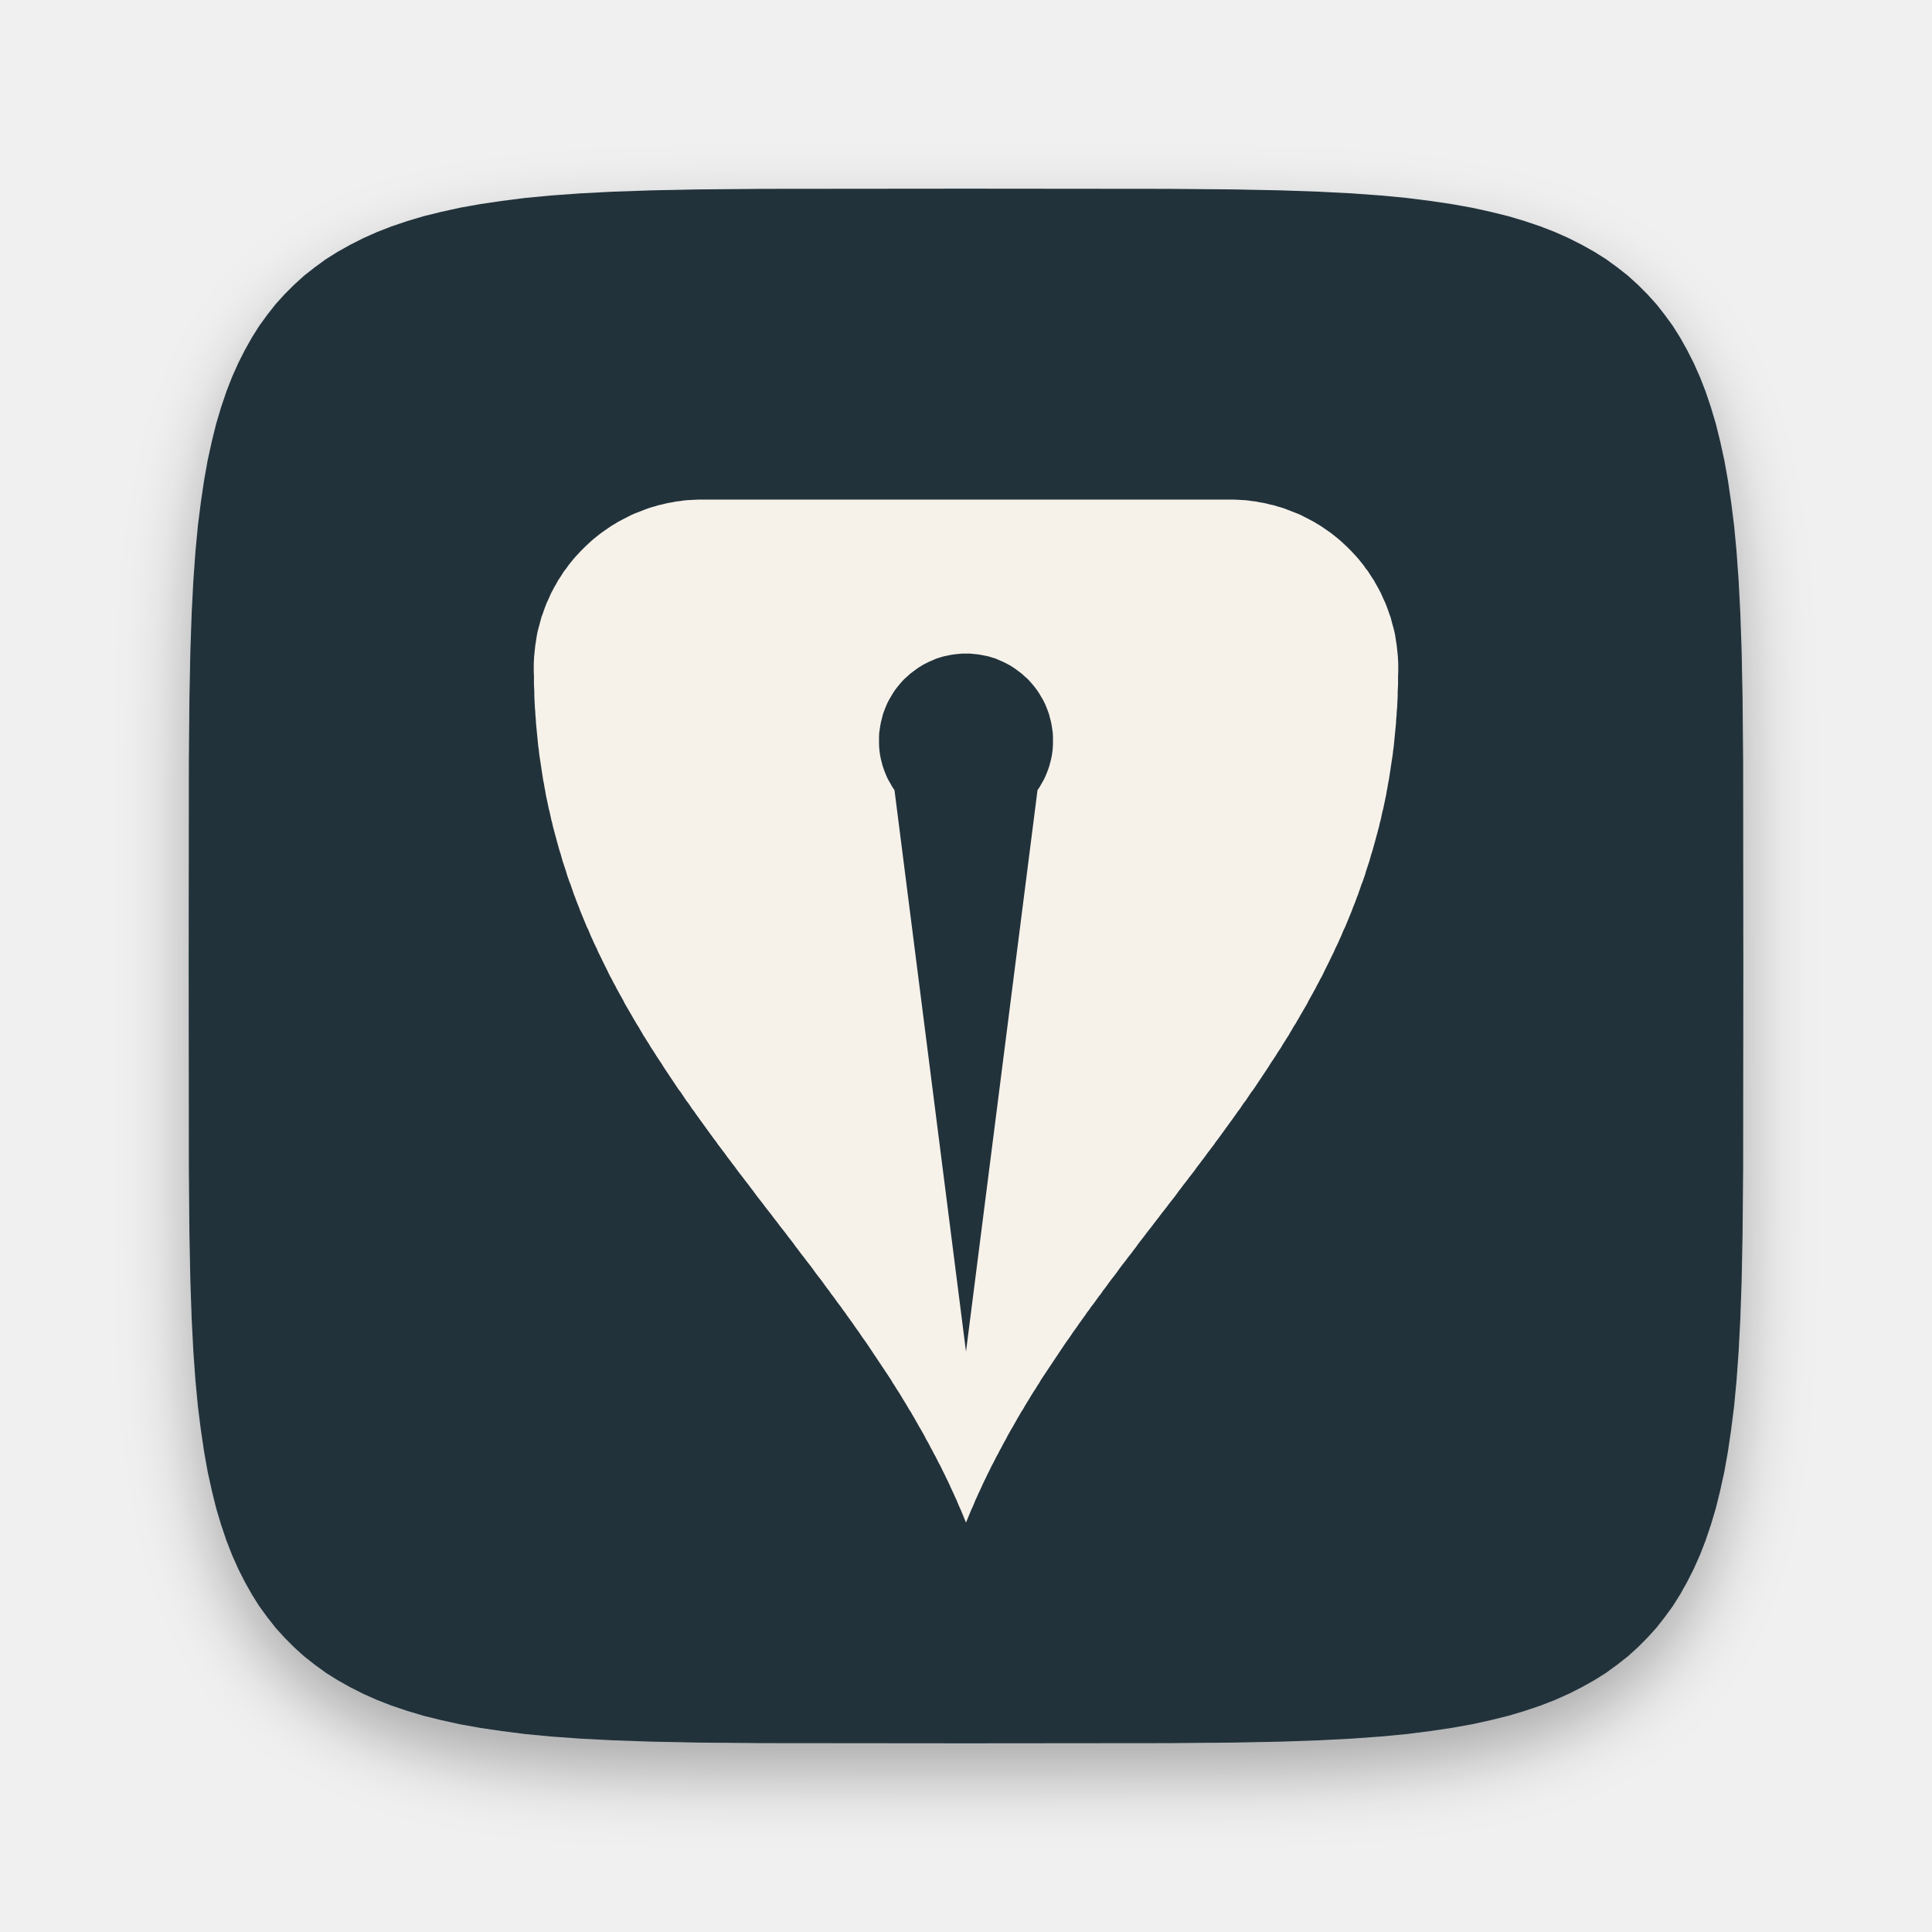
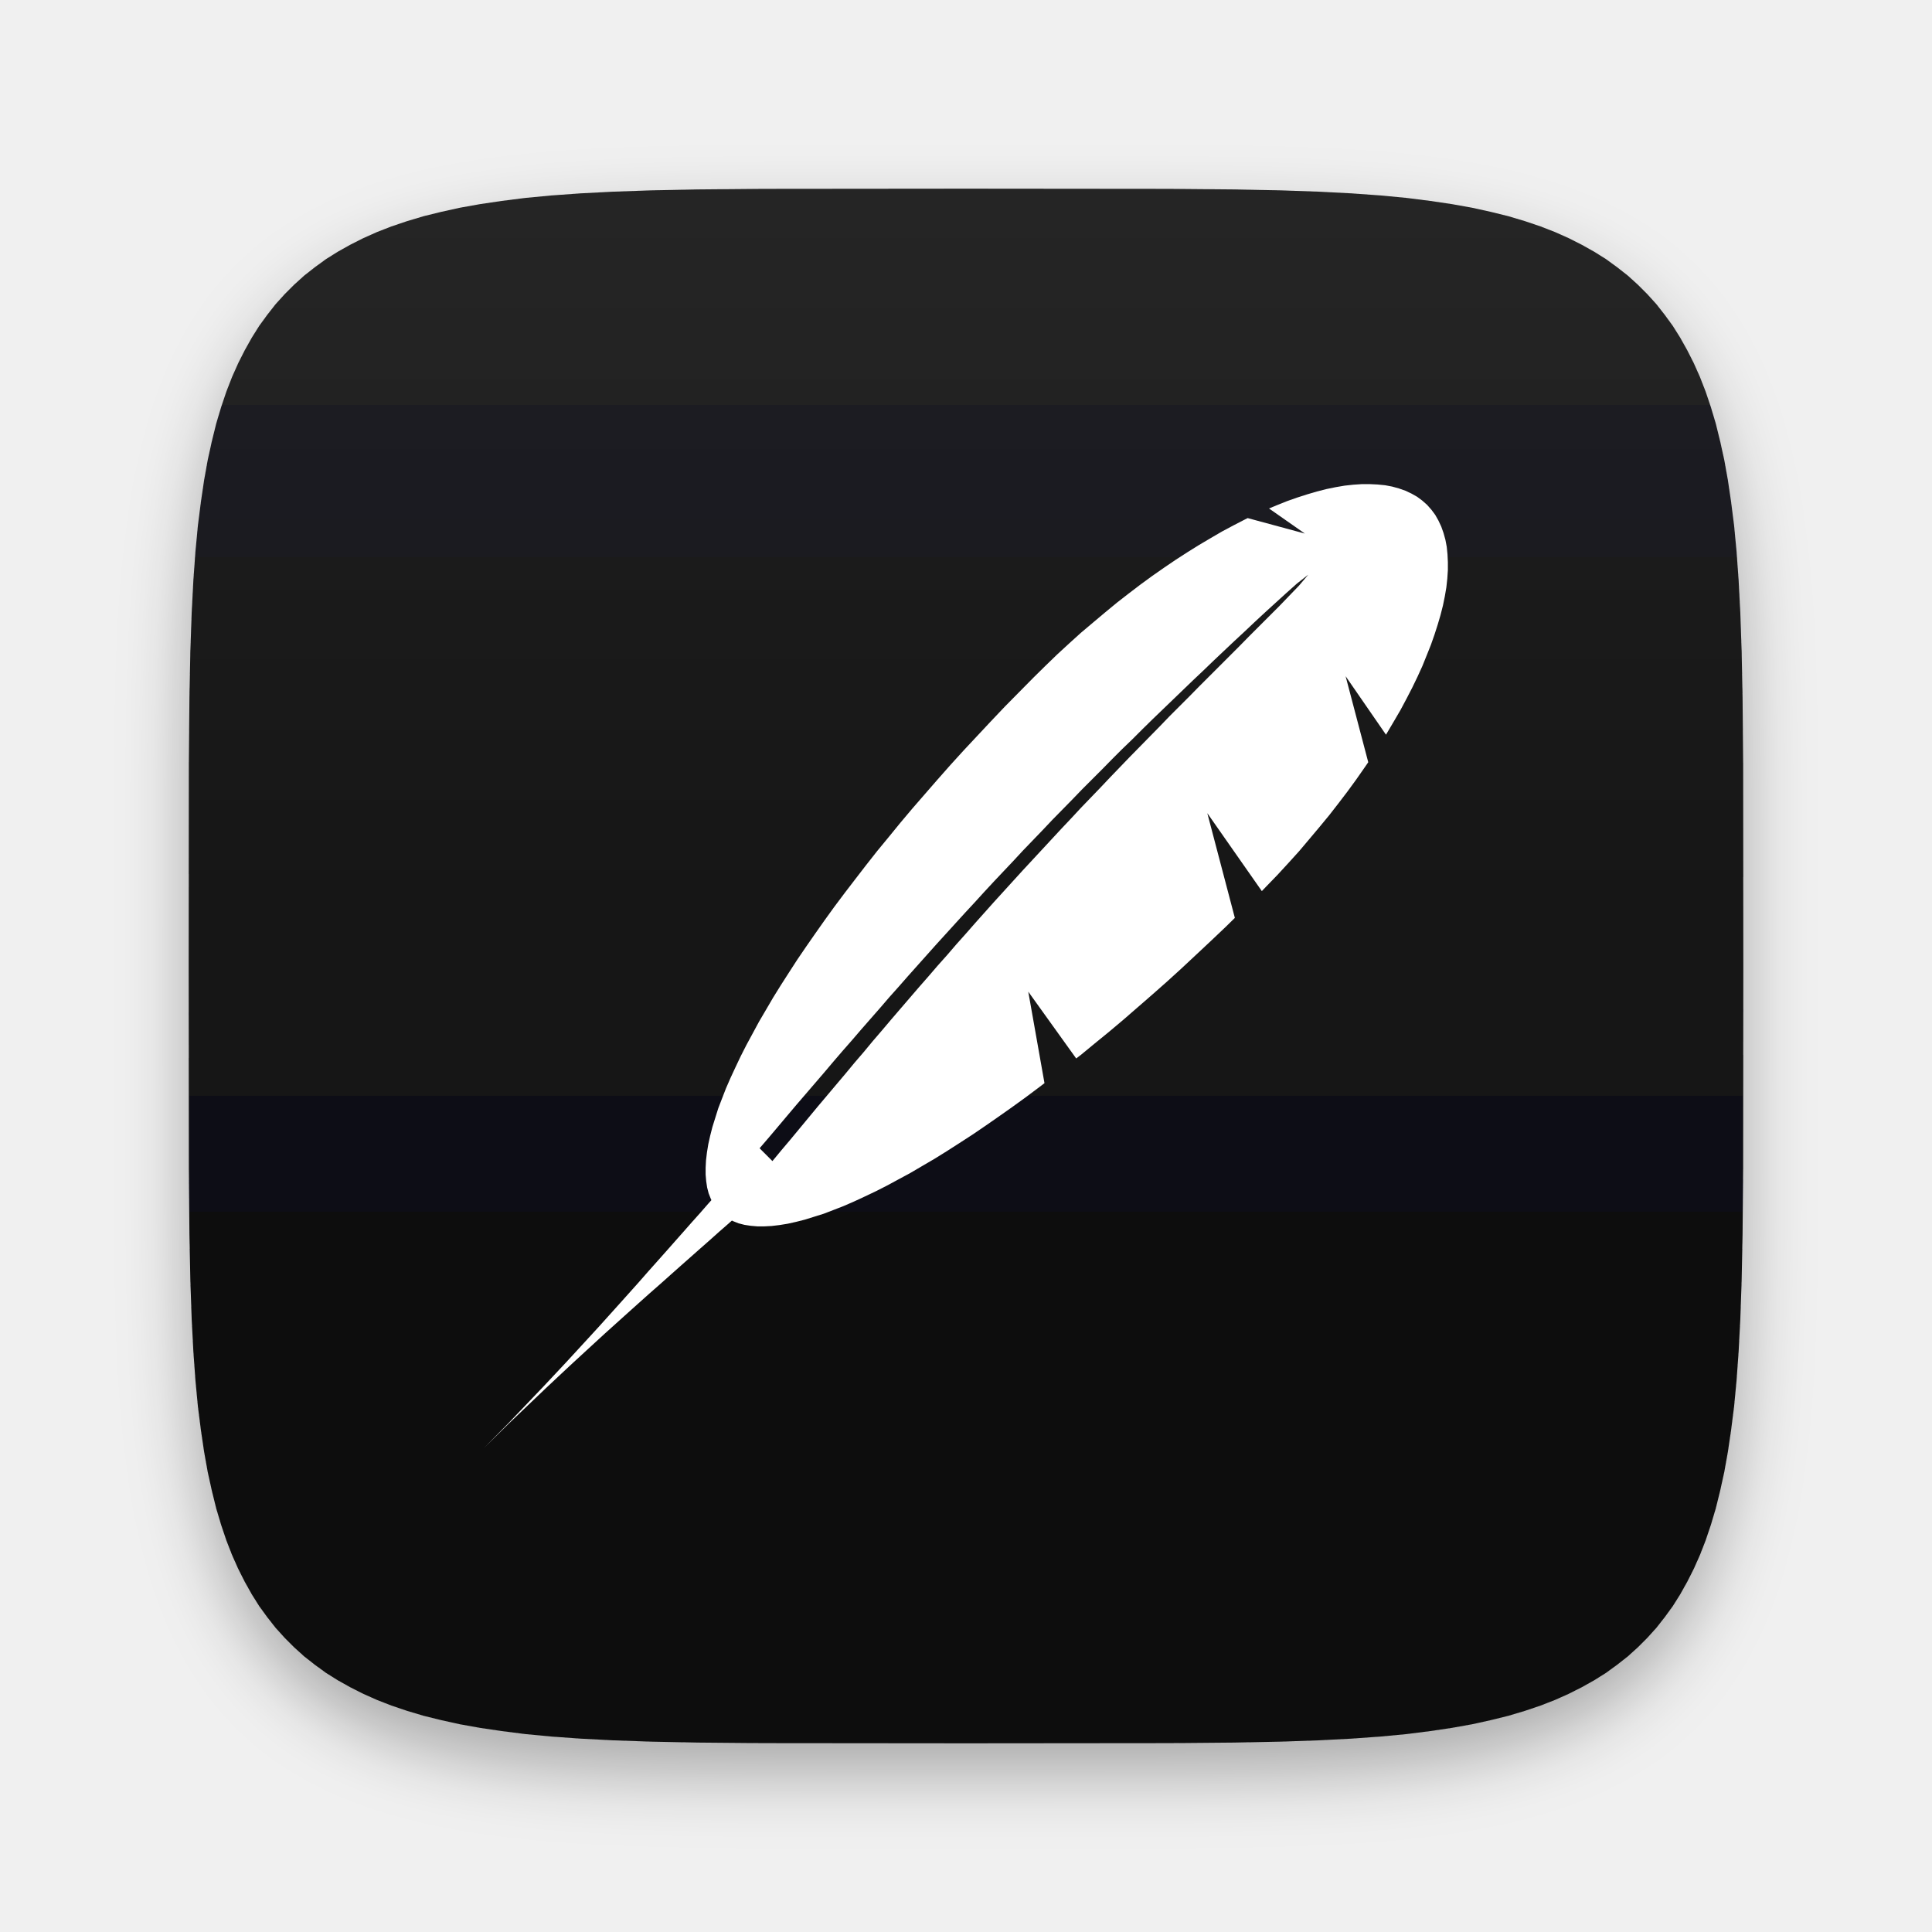
<svg xmlns="http://www.w3.org/2000/svg" viewBox="0 0 1024 1024">
  <defs>
+     <linearGradient id="bg" x1="0" y1="100" x2="0" y2="924" gradientUnits="userSpaceOnUse">
+       <stop offset="0" stop-color="#1C1C1E" />
+       <stop offset="1" stop-color="#0A0A0B" />
+     </linearGradient>
+     <linearGradient id="sheen" x1="0" y1="100" x2="0" y2="480" gradientUnits="userSpaceOnUse">
+       <stop offset="0" stop-color="#FFFFFF" stop-opacity="0.04" />
+       <stop offset="1" stop-color="#FFFFFF" stop-opacity="0" />
+     </linearGradient>
    <filter id="dock-shadow" x="-20%" y="-20%" width="140%" height="140%" color-interpolation-filters="sRGB">
      <feDropShadow dx="0" dy="16" stdDeviation="18" flood-color="#000000" flood-opacity="0.30" />
    </filter>
+     <clipPath id="squircle-clip">
+       <path d="M 924.0,512.0 923.9,619.7 923.6,654.0 923.1,679.0 922.4,699.2 921.5,716.5 920.4,731.8 919.1,745.5 917.5,758.1 915.8,769.6 913.9,780.2 911.7,790.2 909.4,799.5 906.8,808.2 904.0,816.5 901.0,824.2 897.7,831.6 894.2,838.5 890.5,845.1 886.6,851.3 882.3,857.2 877.9,862.8 873.1,868.1 868.1,873.1 862.8,877.9 857.2,882.3 851.3,886.6 845.1,890.5 838.5,894.2 831.6,897.7 824.2,901.0 816.5,904.0 808.2,906.8 799.5,909.4 790.2,911.7 780.2,913.9 769.6,915.8 758.1,917.5 745.5,919.1 731.8,920.4 716.5,921.5 699.2,922.4 679.0,923.1 654.0,923.6 619.7,923.9 512.0,924.0 404.3,923.9 370.0,923.6 345.0,923.1 324.8,922.4 307.5,921.5 292.2,920.4 278.5,919.1 265.9,917.5 254.4,915.8 243.8,913.9 233.8,911.7 224.5,909.4 215.8,906.8 207.5,904.0 199.8,901.0 192.4,897.7 185.5,894.2 178.9,890.5 172.7,886.6 166.8,882.3 161.2,877.9 155.9,873.1 150.9,868.1 146.1,862.8 141.7,857.2 137.4,851.3 133.5,845.1 129.8,838.5 126.3,831.6 123.0,824.2 120.0,816.5 117.2,808.2 114.6,799.5 112.3,790.2 110.1,780.2 108.2,769.6 106.5,758.1 104.9,745.5 103.6,731.8 102.5,716.5 101.6,699.2 100.9,679.0 100.4,654.0 100.1,619.7 100.0,512.0 100.1,404.3 100.4,370.0 100.9,345.0 101.6,324.8 102.5,307.5 103.6,292.2 104.9,278.5 106.5,265.9 108.2,254.4 110.1,243.8 112.3,233.8 114.6,224.5 117.2,215.8 120.0,207.5 123.0,199.8 126.3,192.4 129.8,185.5 133.5,178.9 137.4,172.7 141.7,166.8 146.1,161.2 150.9,155.9 155.9,150.9 161.2,146.1 166.8,141.7 172.7,137.4 178.9,133.5 185.5,129.8 192.4,126.3 199.8,123.0 207.5,120.0 215.8,117.2 224.5,114.6 233.8,112.3 243.8,110.1 254.4,108.2 265.9,106.5 278.5,104.9 292.2,103.6 307.5,102.5 324.8,101.6 345.0,100.9 370.0,100.4 404.3,100.1 512.0,100.0 619.7,100.1 654.0,100.4 679.0,100.9 699.2,101.6 716.5,102.5 731.8,103.6 745.5,104.9 758.1,106.5 769.6,108.2 780.2,110.1 790.2,112.3 799.5,114.6 808.2,117.2 816.5,120.0 824.2,123.0 831.6,126.3 838.5,129.8 845.1,133.5 851.3,137.4 857.2,141.7 862.8,146.1 868.1,150.9 873.1,155.9 877.9,161.2 882.3,166.8 886.6,172.7 890.5,178.9 894.2,185.5 897.7,192.4 901.0,199.8 904.0,207.5 906.8,215.8 909.4,224.5 911.7,233.8 913.9,243.8 915.8,254.4 917.5,265.9 919.1,278.5 920.4,292.2 921.5,307.5 922.4,324.8 923.1,345.0 923.6,370.0 923.9,404.3 Z" />
+     </clipPath>
  </defs>
-   <path filter="url(#dock-shadow)" fill="#21313B" d="M 924.0,512.0 923.9,619.7 923.6,654.0 923.1,679.0 922.4,699.2 921.5,716.5 920.4,731.8 919.1,745.5 917.5,758.1 915.8,769.6 913.9,780.2 911.7,790.2 909.4,799.5 906.8,808.2 904.0,816.5 901.0,824.2 897.7,831.6 894.2,838.5 890.5,845.1 886.6,851.3 882.3,857.2 877.9,862.8 873.1,868.1 868.1,873.1 862.8,877.9 857.2,882.3 851.3,886.6 845.1,890.5 838.5,894.2 831.6,897.7 824.2,901.0 816.5,904.0 808.2,906.8 799.5,909.4 790.2,911.7 780.2,913.9 769.6,915.8 758.1,917.5 745.5,919.1 731.8,920.4 716.5,921.5 699.2,922.4 679.0,923.1 654.0,923.6 619.7,923.9 512.0,924.0 404.3,923.9 370.0,923.6 345.0,923.1 324.8,922.4 307.5,921.5 292.2,920.4 278.5,919.1 265.9,917.5 254.4,915.8 243.8,913.9 233.8,911.7 224.5,909.4 215.8,906.8 207.5,904.0 199.8,901.0 192.4,897.7 185.5,894.2 178.9,890.5 172.7,886.6 166.8,882.3 161.2,877.9 155.9,873.1 150.9,868.1 146.1,862.8 141.7,857.2 137.4,851.3 133.5,845.1 129.8,838.5 126.3,831.6 123.0,824.2 120.0,816.5 117.2,808.2 114.6,799.5 112.3,790.2 110.1,780.2 108.2,769.6 106.5,758.1 104.9,745.5 103.6,731.8 102.5,716.5 101.6,699.2 100.9,679.0 100.4,654.0 100.1,619.7 100.0,512.0 100.1,404.3 100.4,370.0 100.9,345.0 101.6,324.8 102.5,307.5 103.6,292.2 104.9,278.5 106.5,265.9 108.2,254.4 110.1,243.8 112.3,233.8 114.6,224.5 117.2,215.8 120.0,207.5 123.0,199.8 126.3,192.4 129.8,185.5 133.5,178.9 137.4,172.7 141.7,166.8 146.1,161.2 150.9,155.9 155.9,150.9 161.2,146.1 166.8,141.7 172.7,137.4 178.9,133.5 185.5,129.8 192.4,126.3 199.8,123.0 207.5,120.0 215.8,117.2 224.5,114.6 233.8,112.3 243.8,110.1 254.4,108.2 265.9,106.5 278.5,104.9 292.2,103.6 307.5,102.5 324.8,101.6 345.0,100.9 370.0,100.4 404.3,100.1 512.0,100.0 619.7,100.1 654.0,100.4 679.0,100.9 699.2,101.6 716.5,102.5 731.8,103.6 745.5,104.9 758.1,106.5 769.6,108.2 780.2,110.1 790.2,112.3 799.5,114.6 808.2,117.2 816.5,120.0 824.2,123.0 831.6,126.3 838.5,129.8 845.1,133.5 851.3,137.4 857.2,141.7 862.8,146.1 868.1,150.9 873.1,155.9 877.9,161.2 882.3,166.8 886.6,172.7 890.5,178.9 894.2,185.5 897.7,192.4 901.0,199.8 904.0,207.5 906.8,215.8 909.4,224.5 911.7,233.8 913.9,243.8 915.8,254.4 917.5,265.9 919.1,278.5 920.4,292.2 921.5,307.5 922.4,324.8 923.1,345.0 923.6,370.0 923.9,404.3 Z" />
-   <path fill="#F6F2EA" fill-rule="evenodd" d="M 512.0,807.0 512.7,805.3 513.4,803.6 514.1,801.9 514.8,800.2 515.6,798.5 516.3,796.8 517.0,795.1 517.8,793.4 518.5,791.8 519.3,790.1 520.1,788.4 520.8,786.8 521.6,785.1 522.4,783.5 523.2,781.8 524.0,780.2 524.8,778.6 525.6,776.9 526.5,775.3 527.3,773.7 528.1,772.1 529.0,770.5 529.8,768.9 530.7,767.3 531.5,765.7 532.4,764.1 533.3,762.5 534.1,760.9 535.0,759.3 535.9,757.7 536.8,756.2 537.7,754.6 538.6,753.0 539.5,751.4 540.4,749.9 541.3,748.3 542.3,746.8 543.2,745.2 544.1,743.7 545.1,742.1 546.0,740.6 546.9,739.1 547.9,737.5 548.9,736.0 549.8,734.5 550.8,733.0 551.7,731.4 552.7,729.9 553.7,728.4 554.7,726.9 555.7,725.4 556.7,723.9 557.7,722.4 558.7,720.9 559.7,719.4 560.7,717.9 561.7,716.4 562.7,714.9 563.7,713.4 564.7,711.9 565.7,710.5 566.8,709.0 567.8,707.5 568.8,706.0 569.9,704.5 570.9,703.1 571.9,701.6 573.0,700.1 574.0,698.7 575.1,697.2 576.1,695.7 577.2,694.3 578.2,692.8 579.3,691.4 580.4,689.9 581.4,688.5 582.5,687.0 583.6,685.6 584.6,684.1 585.7,682.7 586.8,681.2 587.8,679.8 588.9,678.3 590.0,676.9 591.1,675.5 592.2,674.0 593.2,672.6 594.3,671.1 595.4,669.7 596.5,668.3 597.6,666.8 598.7,665.4 599.8,664.0 600.9,662.5 602.0,661.1 603.0,659.7 604.1,658.2 605.2,656.8 606.3,655.4 607.4,653.9 608.5,652.5 609.6,651.1 610.7,649.7 611.8,648.2 612.9,646.8 614.0,645.4 615.1,643.9 616.2,642.5 617.3,641.1 618.4,639.7 619.5,638.2 620.6,636.8 621.7,635.4 622.8,634.0 623.9,632.5 624.9,631.1 626.0,629.7 627.1,628.2 628.2,626.8 629.3,625.4 630.4,623.9 631.5,622.5 632.6,621.1 633.7,619.6 634.7,618.2 635.8,616.8 636.9,615.3 638.0,613.9 639.1,612.4 640.1,611.0 641.2,609.6 642.3,608.1 643.4,606.7 644.4,605.2 645.5,603.8 646.6,602.3 647.6,600.9 648.7,599.4 649.7,598.0 650.8,596.5 651.8,595.1 652.9,593.6 653.9,592.2 655.0,590.7 656.0,589.2 657.1,587.8 658.1,586.3 659.1,584.8 660.2,583.4 661.2,581.9 662.2,580.4 663.2,578.9 664.3,577.5 665.3,576.0 666.3,574.5 667.3,573.0 668.3,571.5 669.3,570.0 670.3,568.5 671.3,567.0 672.3,565.5 673.2,564.0 674.2,562.5 675.2,561.0 676.2,559.5 677.1,558.0 678.1,556.5 679.1,555.0 680.0,553.4 681.0,551.9 681.9,550.4 682.9,548.9 683.8,547.3 684.7,545.8 685.6,544.2 686.6,542.7 687.5,541.1 688.4,539.6 689.3,538.0 690.2,536.5 691.1,534.9 692.0,533.4 692.9,531.8 693.7,530.2 694.6,528.6 695.5,527.0 696.3,525.5 697.2,523.9 698.0,522.3 698.9,520.7 699.7,519.1 700.6,517.5 701.4,515.9 702.2,514.2 703.0,512.6 703.8,511.0 704.6,509.4 705.4,507.7 706.2,506.1 707.0,504.5 707.7,502.8 708.5,501.2 709.3,499.5 710.0,497.9 710.8,496.2 711.5,494.5 712.2,492.8 713.0,491.2 713.7,489.5 714.4,487.8 715.1,486.1 715.8,484.4 716.5,482.7 717.1,481.0 717.8,479.3 718.5,477.5 719.1,475.8 719.8,474.1 720.4,472.3 721.0,470.6 721.6,468.8 722.3,467.1 722.9,465.3 723.5,463.6 724.0,461.8 724.6,460.0 725.2,458.2 725.8,456.4 726.3,454.6 726.8,452.8 727.4,451.0 727.9,449.2 728.4,447.4 728.9,445.6 729.4,443.7 729.9,441.9 730.4,440.0 730.9,438.2 731.3,436.3 731.8,434.5 732.2,432.6 732.6,430.7 733.1,428.8 733.5,426.9 733.9,425.0 734.3,423.1 734.7,421.2 735.0,419.3 735.4,417.3 735.7,415.4 736.1,413.5 736.4,411.5 736.7,409.6 737.0,407.6 737.3,405.6 737.6,403.6 737.9,401.7 738.2,399.7 738.4,397.7 738.7,395.7 738.9,393.6 739.1,391.6 739.3,389.6 739.5,387.5 739.7,385.5 739.9,383.4 740.0,381.4 740.2,379.3 740.3,377.2 740.5,375.1 740.6,373.0 740.7,370.9 740.8,368.8 740.8,366.7 740.9,364.6 741.0,362.4 741.0,360.3 741.0,358.1 741.1,356.0 741.1,351.9 741.0,349.9 740.9,348.0 740.7,346.0 740.5,344.1 740.3,342.2 740.0,340.3 739.7,338.3 739.4,336.4 739.0,334.5 738.5,332.6 738.0,330.8 737.5,328.9 737.0,327.0 736.3,325.2 735.7,323.4 735.0,321.5 734.3,319.7 733.5,318.0 732.7,316.2 731.9,314.4 731.0,312.7 730.1,311.0 729.1,309.3 728.2,307.6 727.1,306.0 726.1,304.4 725.0,302.7 723.8,301.2 722.7,299.6 721.5,298.1 720.3,296.6 719.0,295.1 717.7,293.7 716.4,292.3 715.0,290.9 713.6,289.5 712.2,288.2 710.8,286.9 709.3,285.6 707.8,284.4 706.3,283.2 704.7,282.0 703.1,280.9 701.5,279.8 699.9,278.7 698.2,277.7 696.6,276.7 694.9,275.8 693.2,274.9 691.4,274.0 689.7,273.1 687.9,272.3 686.1,271.6 684.3,270.9 682.5,270.2 680.7,269.5 678.8,268.9 677.0,268.4 675.1,267.8 673.2,267.4 671.3,266.9 669.4,266.5 667.5,266.2 665.6,265.8 663.7,265.6 661.8,265.3 659.8,265.1 657.9,265.0 656.0,264.9 654.0,264.8 652.1,264.8 370.0,264.8 368.0,264.9 366.1,265.0 364.2,265.1 362.2,265.3 360.3,265.6 358.4,265.8 356.5,266.2 354.6,266.5 352.7,266.9 350.8,267.4 348.9,267.8 347.0,268.4 345.2,268.9 343.3,269.5 341.5,270.2 339.7,270.9 337.9,271.6 336.1,272.3 334.3,273.1 332.6,274.0 330.8,274.9 329.1,275.8 327.4,276.7 325.8,277.7 324.1,278.7 322.5,279.8 320.9,280.9 319.3,282.0 317.7,283.2 316.2,284.4 314.7,285.6 313.2,286.9 311.8,288.2 310.4,289.5 309.0,290.9 307.6,292.3 306.3,293.7 305.0,295.1 303.7,296.6 302.5,298.1 301.3,299.6 300.2,301.2 299.0,302.7 297.9,304.4 296.9,306.0 295.8,307.6 294.9,309.3 293.9,311.0 293.0,312.7 292.1,314.4 291.3,316.2 290.5,318.0 289.7,319.7 289.0,321.5 288.3,323.4 287.7,325.2 287.0,327.0 286.5,328.9 286.0,330.8 285.5,332.6 285.0,334.5 284.6,336.4 284.3,338.3 284.0,340.3 283.7,342.2 283.5,344.1 283.3,346.0 283.1,348.0 283.0,349.9 282.9,351.9 282.9,353.8 282.9,353.8 282.9,356.0 283.0,358.1 283.0,360.3 283.0,362.4 283.1,364.6 283.2,366.7 283.2,368.8 283.3,370.9 283.4,373.0 283.5,375.1 283.7,377.2 283.8,379.3 284.0,381.4 284.1,383.4 284.3,385.5 284.5,387.5 284.7,389.6 284.9,391.6 285.1,393.6 285.3,395.7 285.6,397.7 285.8,399.7 286.1,401.7 286.4,403.6 286.7,405.6 287.0,407.6 287.3,409.6 287.6,411.5 287.9,413.5 288.3,415.4 288.6,417.3 289.0,419.3 289.3,421.2 289.7,423.1 290.1,425.0 290.5,426.9 290.9,428.8 291.4,430.7 291.8,432.6 292.2,434.5 292.7,436.3 293.1,438.2 293.6,440.0 294.1,441.9 294.6,443.7 295.1,445.6 295.6,447.4 296.1,449.2 296.6,451.0 297.2,452.8 297.7,454.6 298.2,456.4 298.8,458.2 299.4,460.0 300.0,461.8 300.5,463.6 301.1,465.3 301.7,467.1 302.4,468.8 303.0,470.6 303.6,472.3 304.2,474.1 304.9,475.8 305.5,477.5 306.2,479.3 306.9,481.0 307.5,482.7 308.2,484.4 308.9,486.1 309.6,487.8 310.3,489.5 311.0,491.2 311.8,492.8 312.5,494.5 313.2,496.2 314.0,497.9 314.7,499.5 315.5,501.2 316.3,502.8 317.0,504.5 317.8,506.1 318.6,507.7 319.4,509.4 320.2,511.0 321.0,512.6 321.8,514.2 322.6,515.9 323.4,517.5 324.3,519.1 325.1,520.7 326.0,522.3 326.8,523.9 327.7,525.5 328.5,527.0 329.4,528.6 330.3,530.2 331.1,531.8 332.0,533.4 332.9,534.9 333.8,536.5 334.7,538.0 335.6,539.6 336.5,541.1 337.4,542.7 338.4,544.2 339.3,545.8 340.2,547.3 341.1,548.9 342.1,550.4 343.0,551.9 344.0,553.4 344.9,555.0 345.9,556.5 346.9,558.0 347.8,559.5 348.8,561.0 349.8,562.5 350.8,564.0 351.7,565.5 352.7,567.0 353.7,568.5 354.7,570.0 355.7,571.5 356.7,573.0 357.7,574.5 358.7,576.0 359.7,577.5 360.8,578.9 361.8,580.4 362.8,581.9 363.8,583.4 364.9,584.8 365.9,586.3 366.9,587.8 368.0,589.2 369.0,590.7 370.1,592.2 371.1,593.6 372.2,595.1 373.2,596.5 374.3,598.0 375.3,599.4 376.4,600.9 377.4,602.3 378.5,603.8 379.6,605.2 380.6,606.7 381.7,608.1 382.8,609.6 383.9,611.0 384.9,612.4 386.0,613.9 387.1,615.3 388.2,616.8 389.3,618.2 390.3,619.6 391.4,621.1 392.5,622.5 393.6,623.9 394.7,625.4 395.8,626.8 396.9,628.2 398.0,629.7 399.1,631.1 400.1,632.5 401.2,634.0 402.3,635.4 403.4,636.8 404.5,638.2 405.6,639.7 406.7,641.1 407.8,642.5 408.9,643.9 410.0,645.4 411.1,646.8 412.2,648.2 413.3,649.7 414.4,651.1 415.5,652.5 416.6,653.9 417.7,655.4 418.8,656.8 419.9,658.2 421.0,659.7 422.0,661.1 423.1,662.5 424.2,664.0 425.3,665.4 426.4,666.8 427.5,668.3 428.6,669.7 429.7,671.1 430.8,672.6 431.8,674.0 432.9,675.5 434.0,676.9 435.1,678.3 436.2,679.8 437.2,681.2 438.3,682.7 439.4,684.1 440.4,685.6 441.5,687.0 442.6,688.5 443.6,689.9 444.7,691.4 445.8,692.8 446.8,694.3 447.9,695.7 448.9,697.2 450.0,698.7 451.0,700.1 452.1,701.6 453.1,703.1 454.1,704.5 455.2,706.0 456.2,707.5 457.2,709.0 458.3,710.5 459.3,711.9 460.3,713.4 461.3,714.9 462.3,716.4 463.3,717.9 464.3,719.4 465.3,720.9 466.3,722.4 467.3,723.9 468.3,725.4 469.3,726.9 470.3,728.4 471.3,729.9 472.3,731.4 473.2,733.0 474.2,734.5 475.1,736.0 476.1,737.5 477.1,739.1 478.0,740.6 478.9,742.1 479.9,743.7 480.8,745.2 481.7,746.8 482.7,748.3 483.6,749.9 484.5,751.4 485.4,753.0 486.3,754.6 487.2,756.2 488.1,757.7 489.0,759.3 489.9,760.9 490.7,762.5 491.6,764.1 492.5,765.7 493.3,767.3 494.2,768.9 495.0,770.5 495.9,772.1 496.7,773.7 497.5,775.3 498.4,776.9 499.2,778.6 500.0,780.2 500.8,781.8 501.6,783.5 502.4,785.1 503.2,786.8 503.9,788.4 504.7,790.1 505.5,791.8 506.2,793.4 507.0,795.1 507.7,796.8 508.4,798.5 509.2,800.2 509.9,801.9 510.6,803.6 511.3,805.3 Z M 512.0,716.4 549.9,418.8 551.0,417.2 552.0,415.4 553.0,413.7 553.9,411.9 554.7,410.0 555.4,408.2 556.1,406.2 556.6,404.3 557.1,402.4 557.5,400.4 557.8,398.4 558.0,396.4 558.1,394.4 558.1,392.4 558.1,390.4 558.0,388.4 557.7,386.4 557.4,384.4 557.0,382.4 556.5,380.5 556.0,378.5 555.3,376.6 554.6,374.8 553.8,372.9 552.9,371.1 551.9,369.4 550.9,367.7 549.8,366.0 548.6,364.4 547.3,362.8 546.0,361.3 544.6,359.8 543.1,358.5 541.6,357.1 540.0,355.9 538.4,354.7 536.8,353.6 535.0,352.5 533.3,351.6 531.5,350.7 529.6,349.9 527.8,349.1 525.9,348.5 523.9,347.9 522.0,347.5 520.0,347.1 518.0,346.8 516.0,346.6 514.0,346.4 512.0,346.4 510.0,346.4 508.0,346.6 506.0,346.8 504.0,347.1 502.0,347.5 500.1,347.9 498.1,348.5 496.2,349.1 494.4,349.9 492.5,350.7 490.7,351.6 489.0,352.5 487.2,353.6 485.6,354.7 484.0,355.9 482.4,357.1 480.9,358.5 479.4,359.8 478.0,361.3 476.7,362.8 475.4,364.4 474.2,366.0 473.1,367.7 472.1,369.4 471.1,371.1 470.2,372.9 469.4,374.8 468.7,376.6 468.0,378.5 467.5,380.5 467.0,382.4 466.6,384.4 466.3,386.4 466.0,388.4 465.9,390.4 465.9,392.4 465.9,394.4 466.0,396.4 466.2,398.4 466.5,400.4 466.9,402.4 467.4,404.3 467.9,406.2 468.6,408.2 469.3,410.0 470.1,411.9 471.0,413.7 472.0,415.4 473.0,417.2 474.1,418.8 Z" />
+   <path filter="url(#dock-shadow)" fill="url(#bg)" d="M 924.0,512.0 923.9,619.7 923.6,654.0 923.1,679.0 922.4,699.2 921.5,716.5 920.4,731.8 919.1,745.5 917.5,758.1 915.8,769.6 913.9,780.2 911.7,790.2 909.4,799.5 906.8,808.2 904.0,816.5 901.0,824.2 897.7,831.6 894.2,838.5 890.5,845.1 886.6,851.3 882.3,857.2 877.9,862.8 873.1,868.1 868.1,873.1 862.8,877.9 857.2,882.3 851.3,886.6 845.1,890.5 838.5,894.2 831.6,897.7 824.2,901.0 816.5,904.0 808.2,906.8 799.5,909.4 790.2,911.7 780.2,913.9 769.6,915.8 758.1,917.5 745.5,919.1 731.8,920.4 716.5,921.5 699.2,922.4 679.0,923.1 654.0,923.6 619.7,923.9 512.0,924.0 404.3,923.9 370.0,923.6 345.0,923.1 324.8,922.4 307.5,921.5 292.2,920.4 278.5,919.1 265.9,917.5 254.4,915.8 243.8,913.9 233.8,911.7 224.5,909.4 215.8,906.8 207.5,904.0 199.8,901.0 192.4,897.7 185.5,894.2 178.9,890.5 172.7,886.6 166.8,882.3 161.2,877.9 155.9,873.1 150.9,868.1 146.1,862.8 141.7,857.2 137.4,851.3 133.5,845.1 129.8,838.5 126.3,831.6 123.0,824.2 120.0,816.5 117.2,808.2 114.6,799.5 112.3,790.2 110.1,780.2 108.2,769.6 106.5,758.1 104.9,745.5 103.6,731.8 102.5,716.5 101.6,699.2 100.9,679.0 100.4,654.0 100.1,619.7 100.0,512.0 100.1,404.3 100.4,370.0 100.9,345.0 101.6,324.8 102.5,307.5 103.6,292.2 104.9,278.5 106.5,265.9 108.2,254.4 110.1,243.8 112.3,233.8 114.6,224.5 117.2,215.8 120.0,207.5 123.0,199.8 126.3,192.4 129.8,185.5 133.5,178.9 137.4,172.7 141.7,166.8 146.1,161.2 150.9,155.9 155.9,150.9 161.2,146.1 166.8,141.7 172.7,137.4 178.9,133.5 185.5,129.8 192.4,126.3 199.8,123.0 207.5,120.0 215.8,117.2 224.5,114.6 233.8,112.3 243.8,110.1 254.4,108.2 265.9,106.5 278.5,104.9 292.2,103.6 307.5,102.5 324.8,101.6 345.0,100.9 370.0,100.4 404.3,100.1 512.0,100.0 619.7,100.1 654.0,100.4 679.0,100.9 699.2,101.6 716.5,102.5 731.8,103.6 745.5,104.9 758.1,106.5 769.6,108.2 780.2,110.1 790.2,112.3 799.5,114.6 808.2,117.2 816.5,120.0 824.2,123.0 831.6,126.3 838.5,129.8 845.1,133.5 851.3,137.4 857.2,141.7 862.8,146.1 868.1,150.9 873.1,155.9 877.9,161.2 882.3,166.8 886.6,172.7 890.5,178.9 894.2,185.5 897.7,192.4 901.0,199.8 904.0,207.5 906.8,215.8 909.4,224.5 911.7,233.8 913.9,243.8 915.8,254.4 917.5,265.9 919.1,278.5 920.4,292.2 921.5,307.5 922.4,324.8 923.1,345.0 923.6,370.0 923.9,404.3 Z" />
+   <path clip-path="url(#squircle-clip)" fill="url(#sheen)" d="M 924.0,512.0 923.9,619.7 923.6,654.0 923.1,679.0 922.4,699.2 921.5,716.5 920.4,731.8 919.1,745.5 917.5,758.1 915.8,769.6 913.9,780.2 911.7,790.2 909.4,799.5 906.8,808.2 904.0,816.5 901.0,824.2 897.7,831.6 894.2,838.5 890.5,845.1 886.6,851.3 882.3,857.2 877.9,862.8 873.1,868.1 868.1,873.1 862.8,877.9 857.2,882.3 851.3,886.6 845.1,890.5 838.5,894.2 831.6,897.7 824.2,901.0 816.5,904.0 808.2,906.8 799.5,909.4 790.2,911.7 780.2,913.9 769.6,915.8 758.1,917.5 745.5,919.1 731.8,920.4 716.5,921.5 699.2,922.4 679.0,923.1 654.0,923.6 619.7,923.9 512.0,924.0 404.3,923.9 370.0,923.6 345.0,923.1 324.8,922.4 307.5,921.5 292.2,920.4 278.5,919.1 265.9,917.5 254.4,915.8 243.8,913.9 233.8,911.7 224.5,909.4 215.8,906.8 207.5,904.0 199.8,901.0 192.4,897.7 185.5,894.2 178.9,890.5 172.7,886.6 166.8,882.3 161.2,877.9 155.9,873.1 150.9,868.1 146.1,862.8 141.7,857.2 137.4,851.3 133.5,845.1 129.8,838.5 126.3,831.6 123.0,824.2 120.0,816.5 117.2,808.2 114.6,799.5 112.3,790.2 110.1,780.2 108.2,769.6 106.5,758.1 104.9,745.5 103.6,731.8 102.5,716.5 101.6,699.2 100.9,679.0 100.4,654.0 100.1,619.7 100.0,512.0 100.1,404.3 100.4,370.0 100.9,345.0 101.6,324.8 102.5,307.5 103.6,292.2 104.9,278.5 106.5,265.9 108.2,254.4 110.1,243.8 112.3,233.8 114.6,224.5 117.2,215.8 120.0,207.5 123.0,199.8 126.3,192.4 129.8,185.5 133.5,178.9 137.4,172.7 141.7,166.8 146.1,161.2 150.9,155.9 155.9,150.9 161.2,146.1 166.8,141.7 172.7,137.4 178.9,133.5 185.5,129.8 192.4,126.3 199.8,123.0 207.5,120.0 215.8,117.2 224.5,114.6 233.8,112.3 243.8,110.1 254.4,108.2 265.9,106.5 278.5,104.9 292.2,103.6 307.5,102.5 324.8,101.6 345.0,100.9 370.0,100.4 404.3,100.1 512.0,100.0 619.7,100.1 654.0,100.4 679.0,100.9 699.2,101.6 716.5,102.5 731.8,103.6 745.5,104.9 758.1,106.5 769.6,108.2 780.2,110.1 790.2,112.3 799.5,114.6 808.2,117.2 816.5,120.0 824.2,123.0 831.6,126.3 838.5,129.8 845.1,133.5 851.3,137.4 857.2,141.7 862.8,146.1 868.1,150.9 873.1,155.9 877.9,161.2 882.3,166.8 886.6,172.7 890.5,178.9 894.2,185.5 897.7,192.4 901.0,199.8 904.0,207.5 906.8,215.8 909.4,224.5 911.7,233.8 913.9,243.8 915.8,254.4 917.5,265.9 919.1,278.5 920.4,292.2 921.5,307.5 922.4,324.8 923.1,345.0 923.6,370.0 923.9,404.3 Z" />
+   <path fill="#FFFFFF" d="M 256.6,767.4 263.2,760.9 269.8,754.4 276.4,748.1 282.9,741.9 289.4,735.7 295.8,729.7 302.1,723.8 308.4,718.0 314.6,712.3 320.7,706.7 326.7,701.3 332.7,695.9 338.5,690.7 344.2,685.6 349.9,680.6 355.4,675.7 360.8,670.9 366.0,666.3 371.2,661.7 376.2,657.3 381.0,653.0 385.7,648.9 390.3,644.8 394.7,640.9 398.9,637.1 402.9,633.4 406.8,629.9 410.5,626.5 397.5,613.5 394.1,617.2 390.6,621.1 386.9,625.1 383.1,629.3 379.2,633.7 375.1,638.3 371.0,643.0 366.7,647.8 362.3,652.8 357.7,658.0 353.1,663.2 348.3,668.6 343.4,674.1 338.4,679.8 333.3,685.5 328.1,691.3 322.7,697.3 317.3,703.3 311.7,709.4 306.0,715.6 300.2,721.9 294.3,728.2 288.3,734.6 282.1,741.1 275.9,747.6 269.6,754.2 263.1,760.8 Z" />
+   <path fill="#FFFFFF" fill-rule="evenodd" d="M 381.5,642.5 383.7,644.4 386.0,646.0 388.7,647.3 391.5,648.4 394.6,649.2 397.9,649.7 401.4,650.0 405.1,650.0 409.0,649.8 413.2,649.3 417.5,648.6 422.0,647.6 426.7,646.4 431.5,644.9 436.6,643.3 441.8,641.3 447.2,639.2 452.7,636.8 458.3,634.2 464.2,631.4 470.1,628.4 476.2,625.1 482.5,621.7 488.8,618.0 495.3,614.2 501.9,610.1 508.6,605.8 515.4,601.4 522.3,596.7 529.2,591.9 536.3,586.9 543.5,581.7 550.7,576.3 553.6,574.1 545.0,525.6 570.4,561.0 572.9,559.1 580.3,553.0 587.9,546.8 595.5,540.4 603.1,533.8 610.8,527.1 618.5,520.3 626.2,513.3 633.9,506.1 641.7,498.8 649.5,491.4 654.5,486.5 639.9,431.0 668.8,472.3 671.1,469.9 677.1,463.7 682.9,457.4 688.6,451.1 694.0,444.7 699.3,438.4 704.5,432.1 709.4,425.8 714.2,419.5 718.8,413.2 723.2,406.9 725.2,404.0 713.2,358.4 734.6,389.4 735.2,388.4 738.8,382.3 742.3,376.3 745.5,370.3 748.5,364.5 751.3,358.7 753.9,353.0 756.2,347.3 758.4,341.8 760.3,336.4 762.0,331.1 763.5,326.0 764.8,320.9 765.8,316.0 766.6,311.3 767.1,306.7 767.4,302.2 767.4,297.9 767.2,293.8 766.8,289.8 766.1,286.1 765.1,282.5 763.9,279.1 762.4,275.9 760.7,272.9 758.7,270.2 756.4,267.6 753.8,265.3 751.1,263.3 748.1,261.6 744.9,260.1 741.5,258.9 737.9,257.9 734.2,257.2 730.2,256.8 726.1,256.6 721.8,256.6 717.3,256.9 712.7,257.4 708.0,258.2 703.1,259.2 698.0,260.5 692.9,262.0 687.6,263.7 682.2,265.6 676.7,267.8 672.6,269.5 691.6,282.8 661.3,274.6 659.5,275.5 653.7,278.5 647.7,281.7 641.7,285.2 635.6,288.8 629.5,292.6 623.3,296.6 617.1,300.8 610.8,305.2 604.5,309.8 598.2,314.6 591.9,319.5 585.6,324.7 579.3,330.0 572.9,335.4 566.6,341.1 560.3,346.9 554.1,352.9 547.9,359.0 540.2,366.8 532.6,374.5 525.2,382.3 517.9,390.1 510.7,397.8 503.7,405.5 496.9,413.2 490.2,420.9 483.6,428.5 477.2,436.1 471.0,443.7 464.9,451.1 459.0,458.6 453.3,466.0 447.7,473.3 442.3,480.5 437.1,487.7 432.1,494.8 427.3,501.7 422.6,508.6 418.2,515.4 413.9,522.1 409.8,528.7 406.0,535.2 402.3,541.5 398.9,547.8 395.6,553.9 392.6,559.8 389.8,565.7 387.2,571.3 384.8,576.8 382.7,582.2 380.7,587.4 379.1,592.5 377.6,597.3 376.4,602.0 375.4,606.5 374.7,610.8 374.2,615.0 374.0,618.9 374.0,622.6 374.3,626.1 374.8,629.4 375.6,632.5 376.7,635.3 378.0,638.0 379.6,640.3 Z M 409.4,615.4 414.2,609.6 419.1,603.8 423.9,598.0 428.7,592.2 433.5,586.4 438.4,580.6 443.2,574.9 448.1,569.1 452.9,563.3 457.8,557.6 462.6,551.8 467.5,546.1 472.4,540.3 477.3,534.6 482.2,528.9 487.1,523.2 492.1,517.5 497.0,511.8 502.0,506.2 506.9,500.5 511.9,494.9 516.9,489.2 521.9,483.6 526.9,478.0 532.0,472.4 537.0,466.9 542.1,461.3 547.2,455.8 552.3,450.3 557.4,444.8 562.5,439.3 567.7,433.8 572.8,428.3 578.0,422.9 583.2,417.5 588.4,412.0 593.6,406.6 598.8,401.2 604.1,395.8 609.3,390.5 614.6,385.1 619.8,379.7 625.1,374.4 630.4,369.1 635.7,363.7 641.0,358.4 646.3,353.1 651.6,347.8 656.9,342.5 662.2,337.1 667.5,331.8 672.8,326.5 678.1,321.2 683.3,315.8 688.5,310.4 693.4,304.6 693.4,304.6 687.4,309.3 681.8,314.3 676.3,319.3 670.7,324.4 665.2,329.5 659.7,334.7 654.2,339.8 648.8,344.9 643.3,350.1 637.9,355.3 632.4,360.5 627.0,365.7 621.6,370.9 616.2,376.1 610.8,381.3 605.4,386.6 600.1,391.9 594.7,397.1 589.4,402.4 584.1,407.8 578.8,413.1 573.5,418.4 568.3,423.8 563.0,429.2 557.8,434.5 552.6,440.0 547.4,445.4 542.2,450.8 537.1,456.3 531.9,461.8 526.8,467.2 521.7,472.7 516.6,478.3 511.5,483.8 506.4,489.4 501.4,494.9 496.3,500.5 491.3,506.1 486.3,511.7 481.3,517.3 476.3,523.0 471.3,528.6 466.4,534.3 461.4,540.0 456.5,545.6 451.6,551.3 446.6,557.0 441.7,562.7 436.8,568.5 431.9,574.2 427.0,579.9 422.1,585.6 417.2,591.4 412.4,597.1 407.5,602.9 402.6,608.6 Z" />
</svg>
